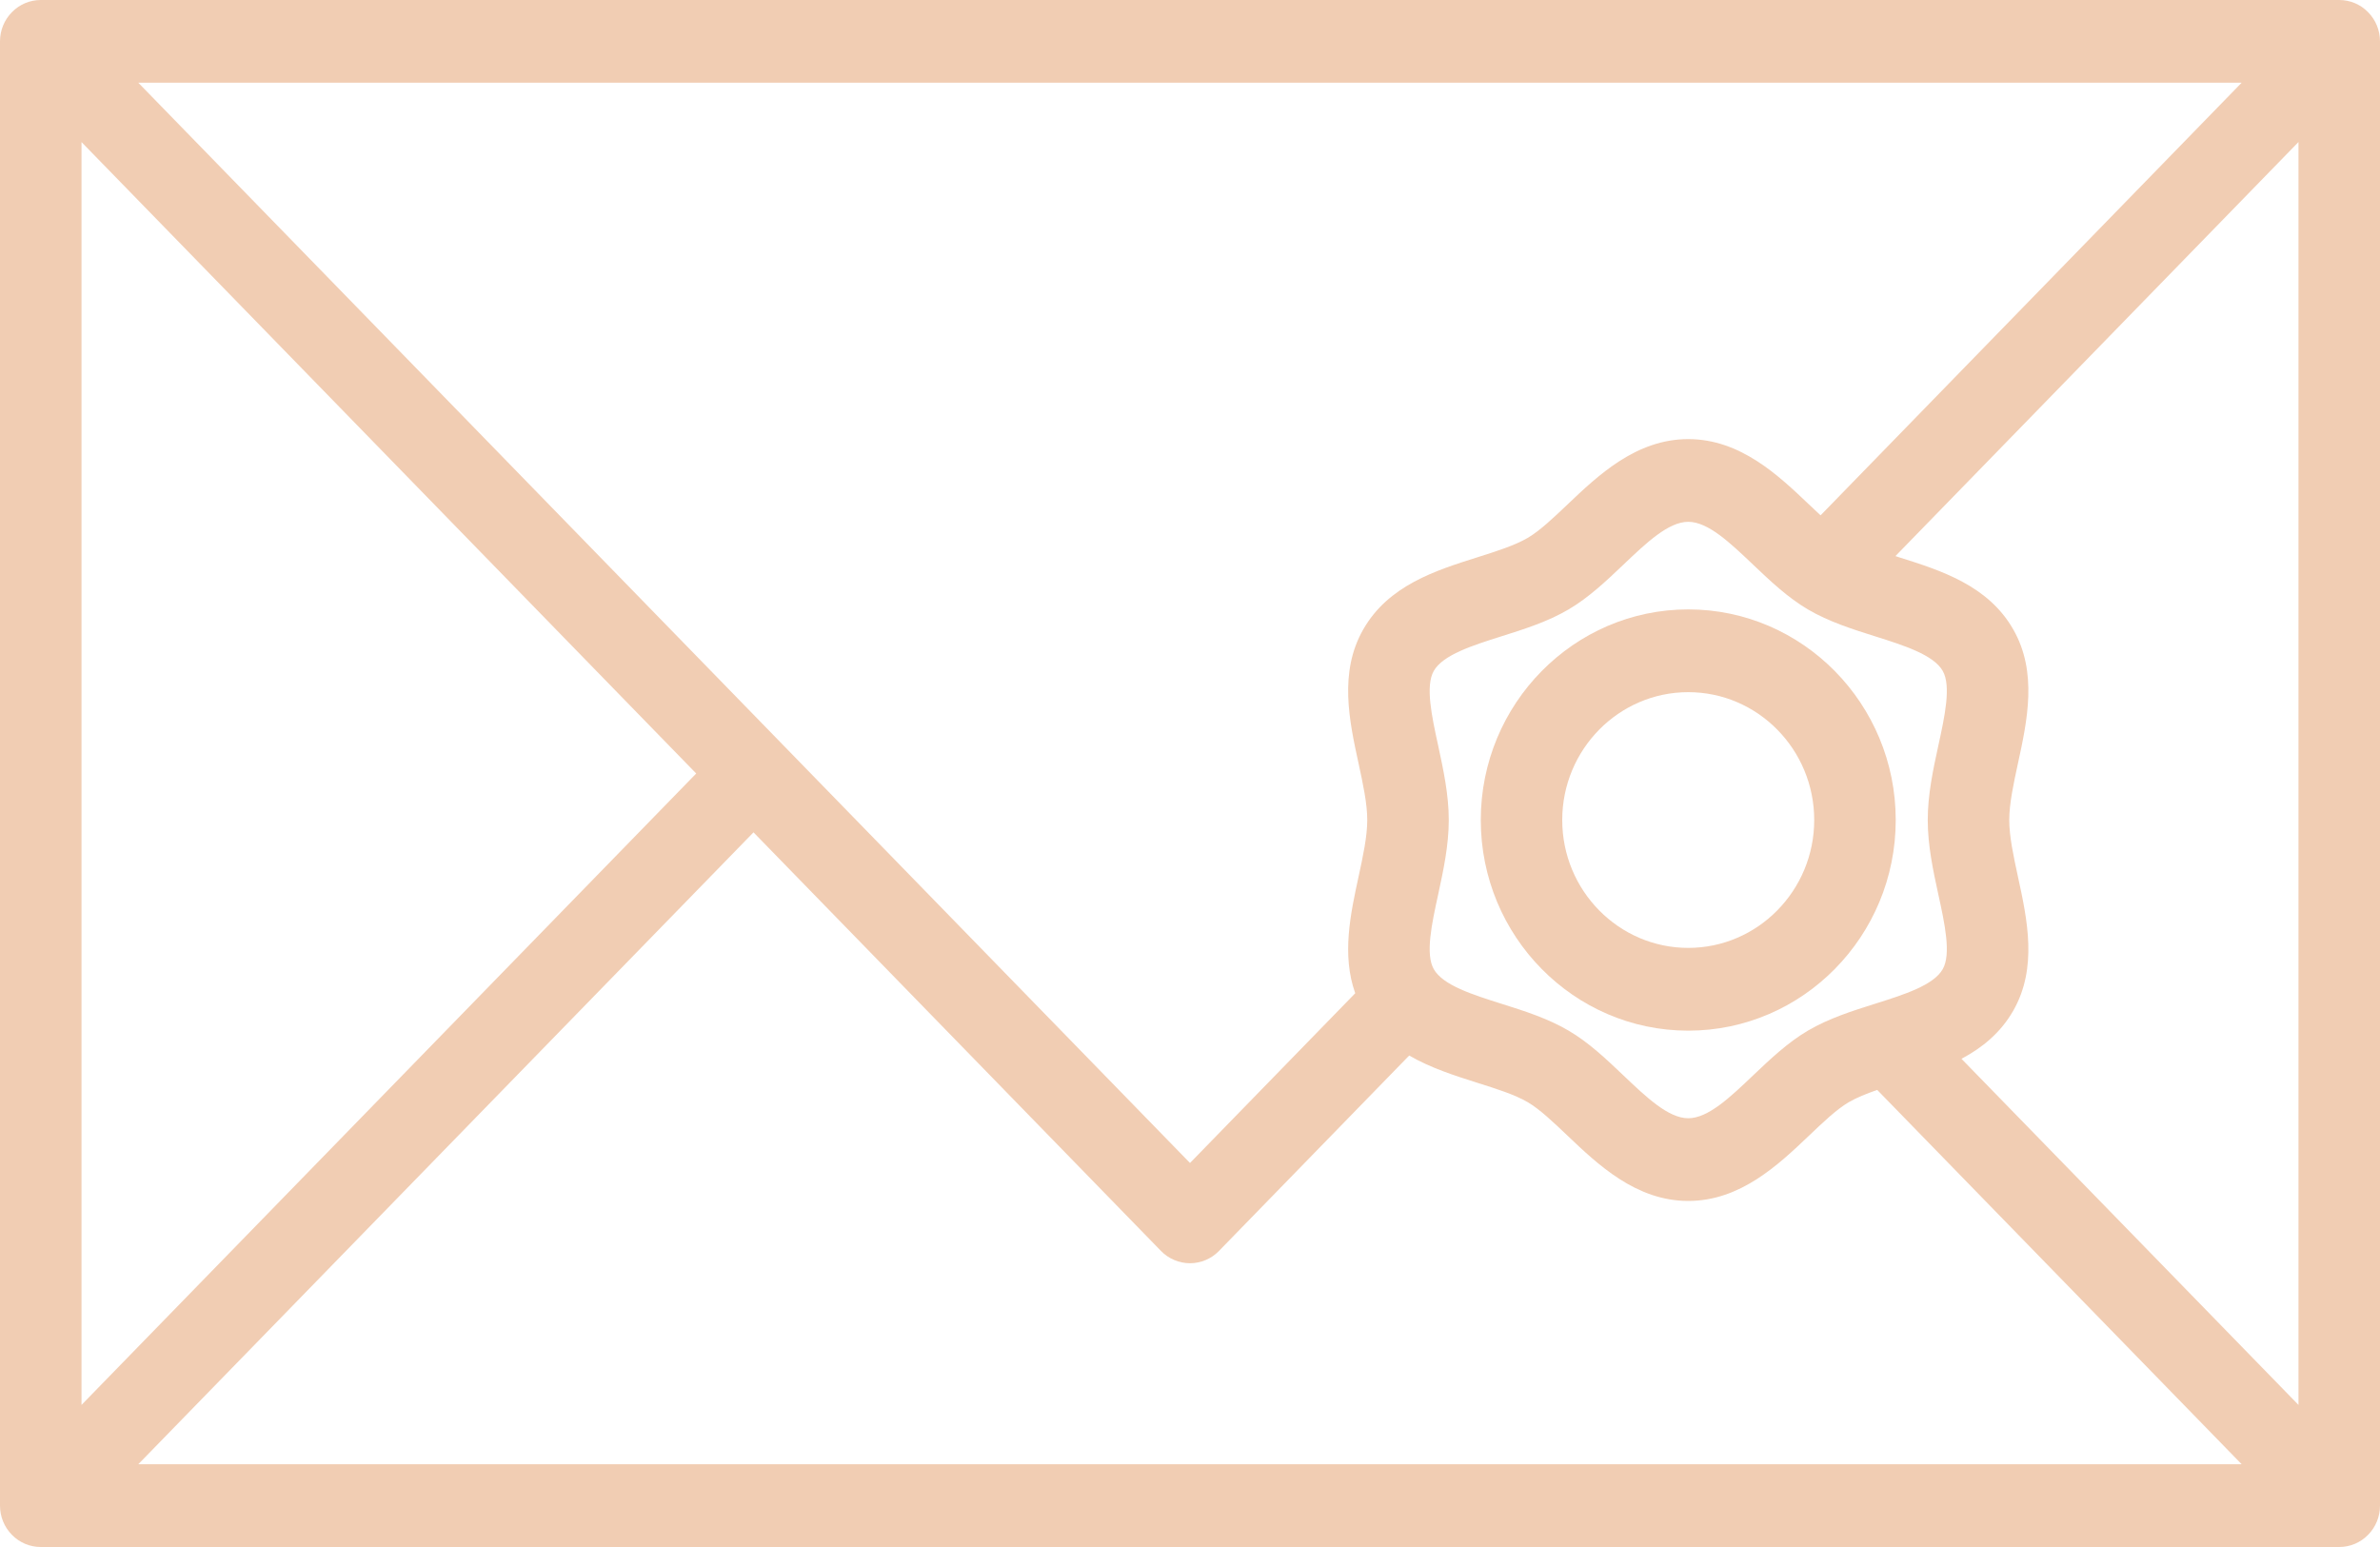
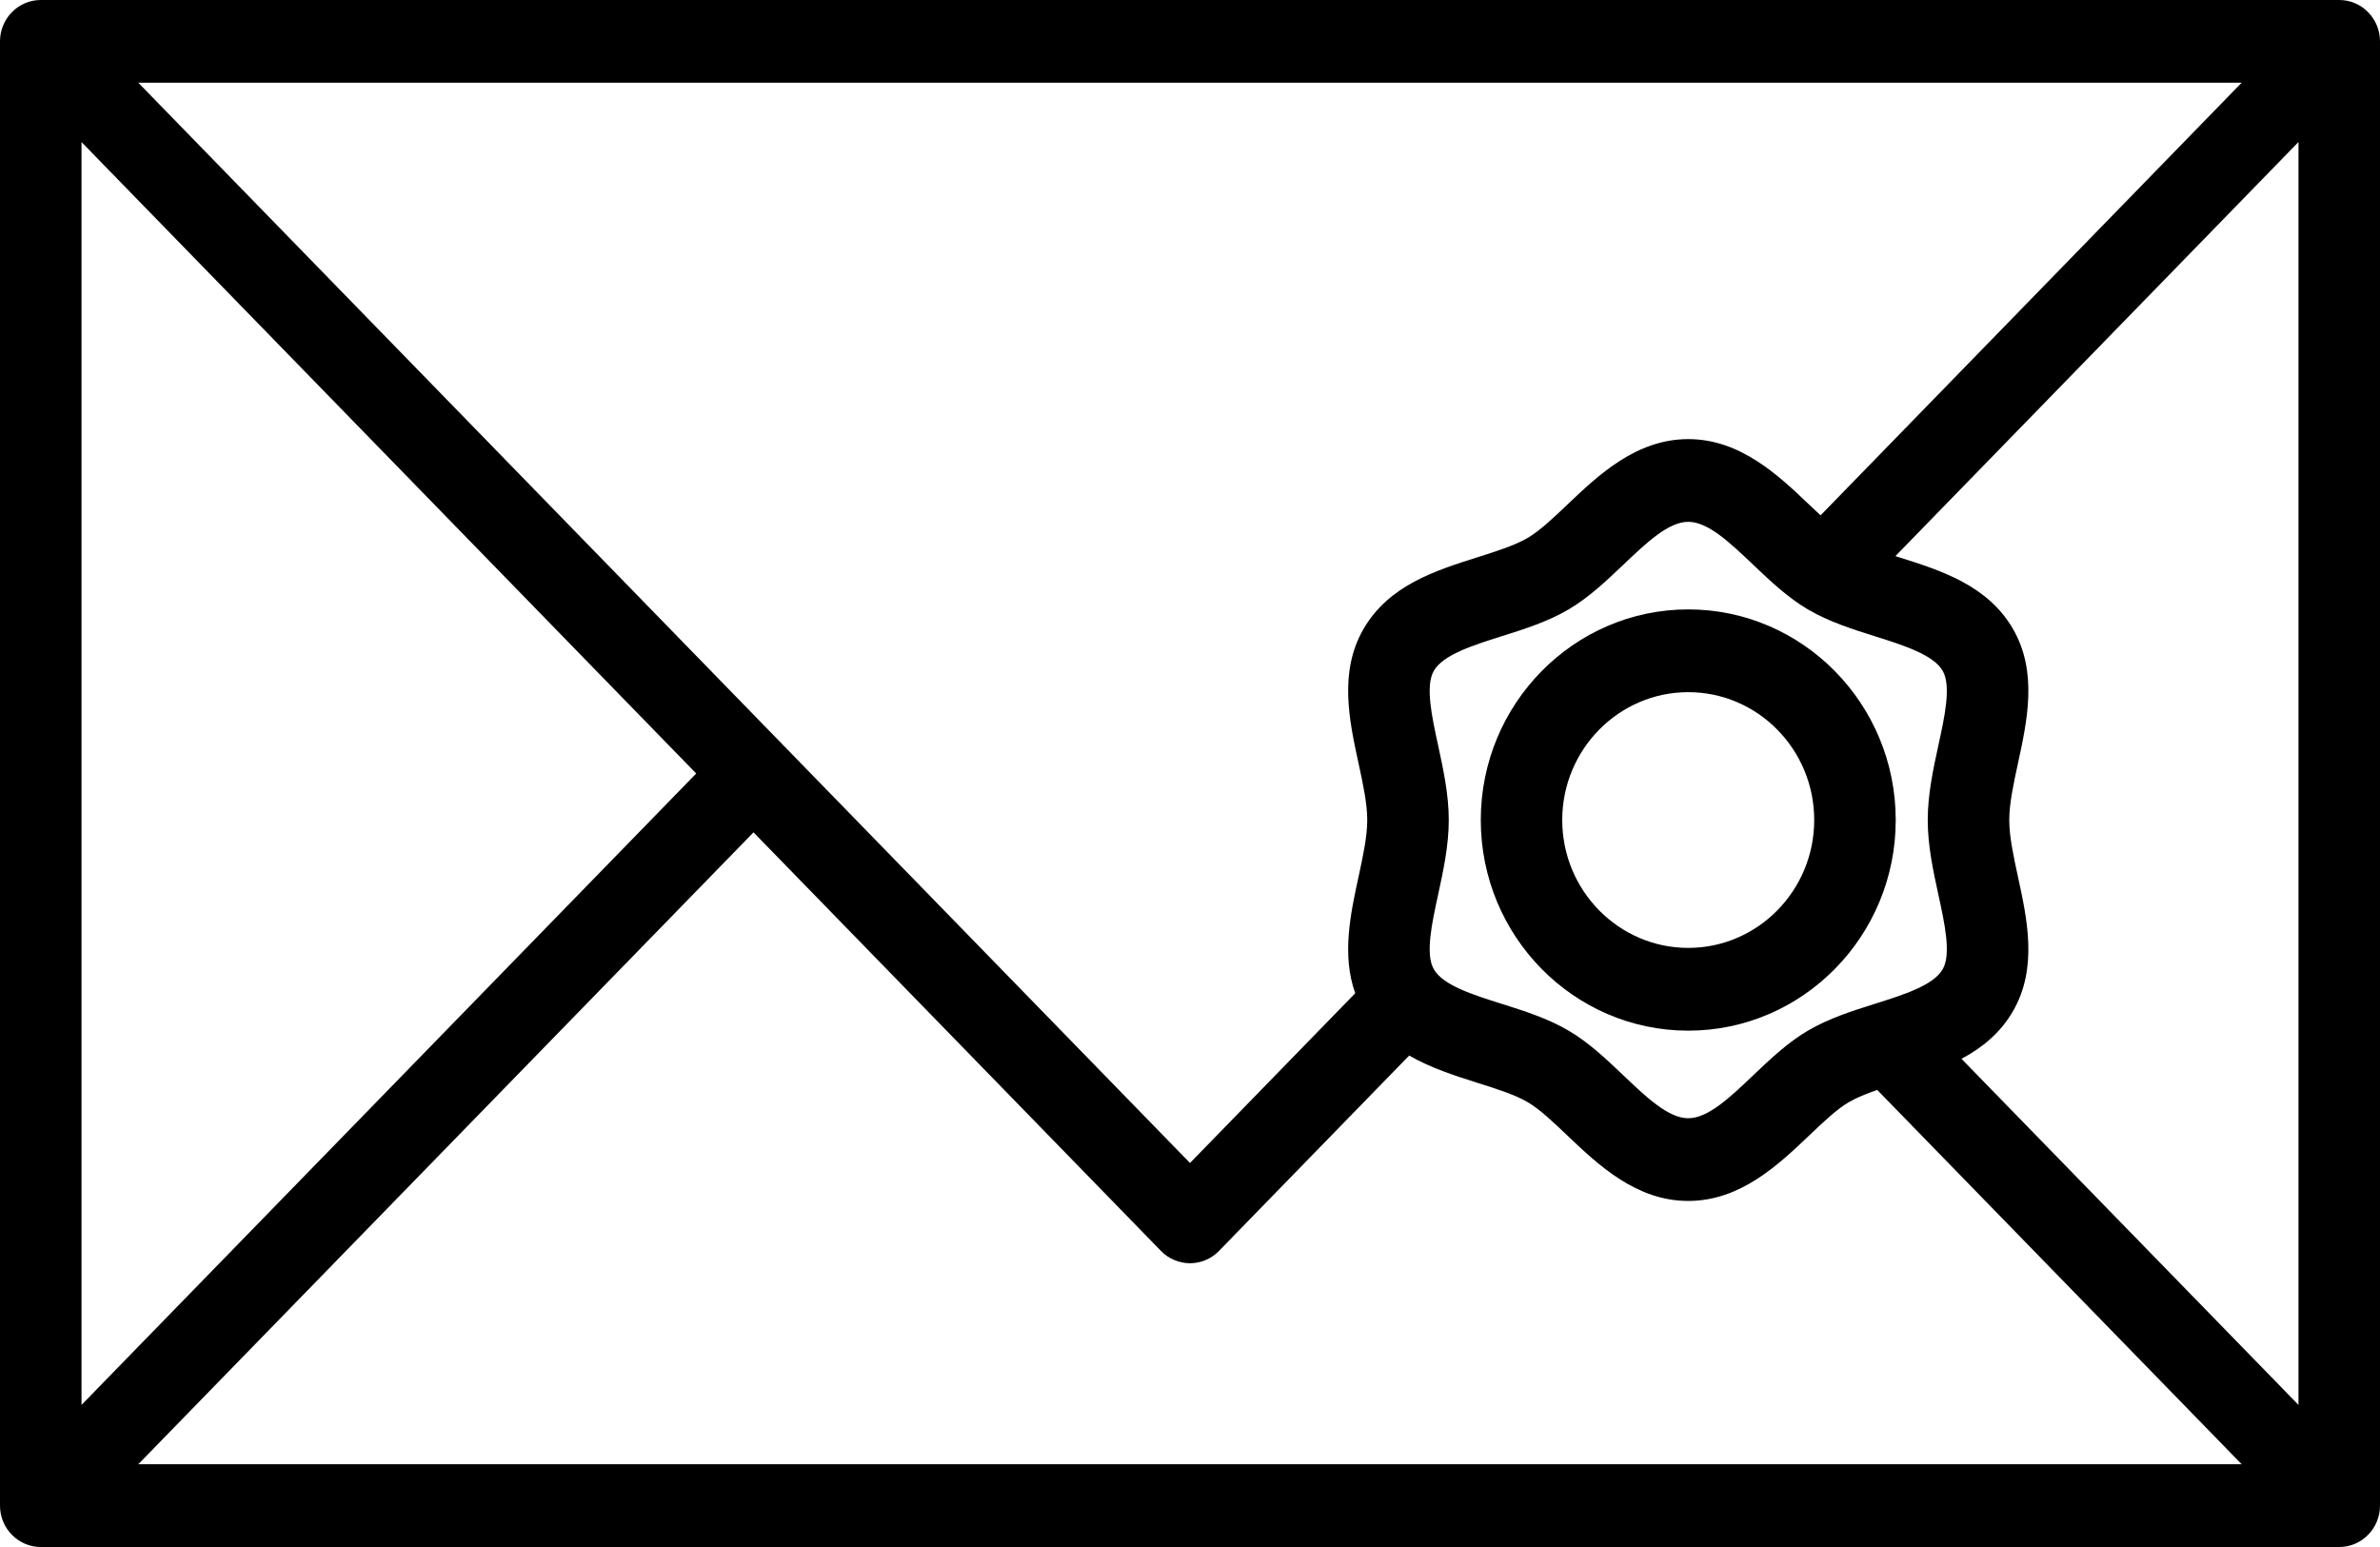
<svg xmlns="http://www.w3.org/2000/svg" width="40" height="26" viewBox="0 0 40 26" fill="none">
-   <path d="M39.315 0H0.685C0.503 0 0.329 0.073 0.201 0.204C0.072 0.334 0 0.511 0 0.695V25.305C0 25.489 0.072 25.666 0.201 25.796C0.329 25.927 0.503 26 0.685 26H39.315C39.497 26 39.671 25.927 39.799 25.796C39.928 25.666 40 25.489 40 25.305V0.695C40 0.511 39.928 0.334 39.799 0.204C39.671 0.073 39.497 0 39.315 0ZM32.577 15.033C32.685 15.526 32.795 16.035 32.651 16.288C32.497 16.56 31.997 16.717 31.513 16.87C31.132 16.99 30.737 17.115 30.386 17.321C30.046 17.521 29.752 17.8 29.468 18.07C29.077 18.443 28.708 18.794 28.374 18.794C28.04 18.794 27.671 18.442 27.28 18.07C26.996 17.8 26.702 17.52 26.362 17.321C26.011 17.115 25.616 16.99 25.235 16.87C24.751 16.717 24.251 16.56 24.097 16.288C23.953 16.035 24.063 15.526 24.171 15.033C24.258 14.629 24.349 14.21 24.349 13.782C24.349 13.354 24.258 12.936 24.171 12.531C24.063 12.038 23.953 11.529 24.097 11.276C24.251 11.005 24.751 10.847 25.235 10.694C25.616 10.574 26.011 10.449 26.362 10.243C26.702 10.043 26.996 9.764 27.28 9.494C27.671 9.122 28.04 8.77 28.374 8.77C28.708 8.77 29.077 9.122 29.468 9.494C29.752 9.764 30.046 10.043 30.386 10.243C30.737 10.449 31.132 10.574 31.513 10.694C31.997 10.847 32.497 11.005 32.651 11.276C32.795 11.529 32.685 12.038 32.577 12.531C32.489 12.935 32.399 13.354 32.399 13.782C32.399 14.21 32.489 14.629 32.577 15.033ZM30.598 8.661C30.535 8.602 30.471 8.542 30.405 8.48C29.89 7.99 29.25 7.38 28.374 7.38C27.498 7.38 26.858 7.99 26.343 8.48C26.105 8.706 25.88 8.92 25.676 9.04C25.457 9.168 25.152 9.264 24.828 9.367C24.128 9.588 23.334 9.838 22.911 10.58C22.5 11.3 22.677 12.113 22.833 12.831C22.908 13.178 22.979 13.505 22.979 13.782C22.979 14.059 22.908 14.387 22.833 14.734C22.698 15.356 22.547 16.05 22.777 16.693L20 19.546L2.324 1.39H37.675L30.598 8.661ZM11.701 13L1.37 23.612V2.388L11.701 13ZM12.664 13.989L19.512 21.024C19.576 21.09 19.652 21.142 19.736 21.177C19.819 21.212 19.909 21.231 20 21.231C20.09 21.231 20.18 21.212 20.264 21.177C20.347 21.142 20.423 21.09 20.487 21.024L23.684 17.74C24.044 17.949 24.45 18.078 24.828 18.198C25.152 18.3 25.457 18.396 25.676 18.524C25.88 18.644 26.104 18.858 26.343 19.085C26.858 19.575 27.498 20.184 28.374 20.184C29.25 20.184 29.89 19.575 30.405 19.085C30.643 18.858 30.868 18.644 31.072 18.524C31.204 18.447 31.369 18.381 31.55 18.318L37.675 24.609H2.324L12.664 13.989ZM32.966 17.795C33.312 17.611 33.622 17.361 33.837 16.985C34.248 16.264 34.071 15.451 33.915 14.734C33.84 14.387 33.769 14.059 33.769 13.782C33.769 13.505 33.84 13.178 33.915 12.831C34.071 12.113 34.248 11.3 33.837 10.58C33.414 9.838 32.62 9.588 31.92 9.367L31.856 9.346L38.63 2.387V23.612L32.966 17.795Z" fill="#F1CDB3" />
-   <path d="M28.374 10.242C26.451 10.242 24.887 11.83 24.887 13.782C24.887 15.734 26.451 17.322 28.374 17.322C30.297 17.322 31.861 15.734 31.861 13.782C31.861 11.83 30.297 10.242 28.374 10.242ZM28.374 15.931C27.206 15.931 26.256 14.967 26.256 13.782C26.256 12.597 27.206 11.633 28.374 11.633C29.542 11.633 30.491 12.597 30.491 13.782C30.491 14.967 29.541 15.931 28.374 15.931Z" fill="#F1CDB3" />
+   <path d="M39.315 0H0.685C0.503 0 0.329 0.073 0.201 0.204C0.072 0.334 0 0.511 0 0.695V25.305C0 25.489 0.072 25.666 0.201 25.796C0.329 25.927 0.503 26 0.685 26H39.315C39.497 26 39.671 25.927 39.799 25.796C39.928 25.666 40 25.489 40 25.305V0.695C40 0.511 39.928 0.334 39.799 0.204C39.671 0.073 39.497 0 39.315 0ZM32.577 15.033C32.685 15.526 32.795 16.035 32.651 16.288C32.497 16.56 31.997 16.717 31.513 16.87C31.132 16.99 30.737 17.115 30.386 17.321C30.046 17.521 29.752 17.8 29.468 18.07C29.077 18.443 28.708 18.794 28.374 18.794C28.04 18.794 27.671 18.442 27.28 18.07C26.996 17.8 26.702 17.52 26.362 17.321C26.011 17.115 25.616 16.99 25.235 16.87C24.751 16.717 24.251 16.56 24.097 16.288C23.953 16.035 24.063 15.526 24.171 15.033C24.258 14.629 24.349 14.21 24.349 13.782C24.349 13.354 24.258 12.936 24.171 12.531C24.063 12.038 23.953 11.529 24.097 11.276C24.251 11.005 24.751 10.847 25.235 10.694C25.616 10.574 26.011 10.449 26.362 10.243C26.702 10.043 26.996 9.764 27.28 9.494C27.671 9.122 28.04 8.77 28.374 8.77C28.708 8.77 29.077 9.122 29.468 9.494C29.752 9.764 30.046 10.043 30.386 10.243C30.737 10.449 31.132 10.574 31.513 10.694C31.997 10.847 32.497 11.005 32.651 11.276C32.795 11.529 32.685 12.038 32.577 12.531C32.489 12.935 32.399 13.354 32.399 13.782C32.399 14.21 32.489 14.629 32.577 15.033ZM30.598 8.661C30.535 8.602 30.471 8.542 30.405 8.48C29.89 7.99 29.25 7.38 28.374 7.38C27.498 7.38 26.858 7.99 26.343 8.48C26.105 8.706 25.88 8.92 25.676 9.04C25.457 9.168 25.152 9.264 24.828 9.367C24.128 9.588 23.334 9.838 22.911 10.58C22.5 11.3 22.677 12.113 22.833 12.831C22.908 13.178 22.979 13.505 22.979 13.782C22.979 14.059 22.908 14.387 22.833 14.734C22.698 15.356 22.547 16.05 22.777 16.693L20 19.546L2.324 1.39H37.675L30.598 8.661ZM11.701 13L1.37 23.612V2.388L11.701 13ZM12.664 13.989L19.512 21.024C19.576 21.09 19.652 21.142 19.736 21.177C19.819 21.212 19.909 21.231 20 21.231C20.09 21.231 20.18 21.212 20.264 21.177C20.347 21.142 20.423 21.09 20.487 21.024L23.684 17.74C24.044 17.949 24.45 18.078 24.828 18.198C25.152 18.3 25.457 18.396 25.676 18.524C25.88 18.644 26.104 18.858 26.343 19.085C26.858 19.575 27.498 20.184 28.374 20.184C29.25 20.184 29.89 19.575 30.405 19.085C30.643 18.858 30.868 18.644 31.072 18.524C31.204 18.447 31.369 18.381 31.55 18.318L37.675 24.609H2.324L12.664 13.989ZM32.966 17.795C33.312 17.611 33.622 17.361 33.837 16.985C34.248 16.264 34.071 15.451 33.915 14.734C33.84 14.387 33.769 14.059 33.769 13.782C33.769 13.505 33.84 13.178 33.915 12.831C34.071 12.113 34.248 11.3 33.837 10.58C33.414 9.838 32.62 9.588 31.92 9.367L31.856 9.346L38.63 2.387V23.612L32.966 17.795Z" fill="#000000" />
+   <path d="M28.374 10.242C26.451 10.242 24.887 11.83 24.887 13.782C24.887 15.734 26.451 17.322 28.374 17.322C30.297 17.322 31.861 15.734 31.861 13.782C31.861 11.83 30.297 10.242 28.374 10.242ZM28.374 15.931C27.206 15.931 26.256 14.967 26.256 13.782C26.256 12.597 27.206 11.633 28.374 11.633C29.542 11.633 30.491 12.597 30.491 13.782C30.491 14.967 29.541 15.931 28.374 15.931Z" fill="#000000" />
</svg>
